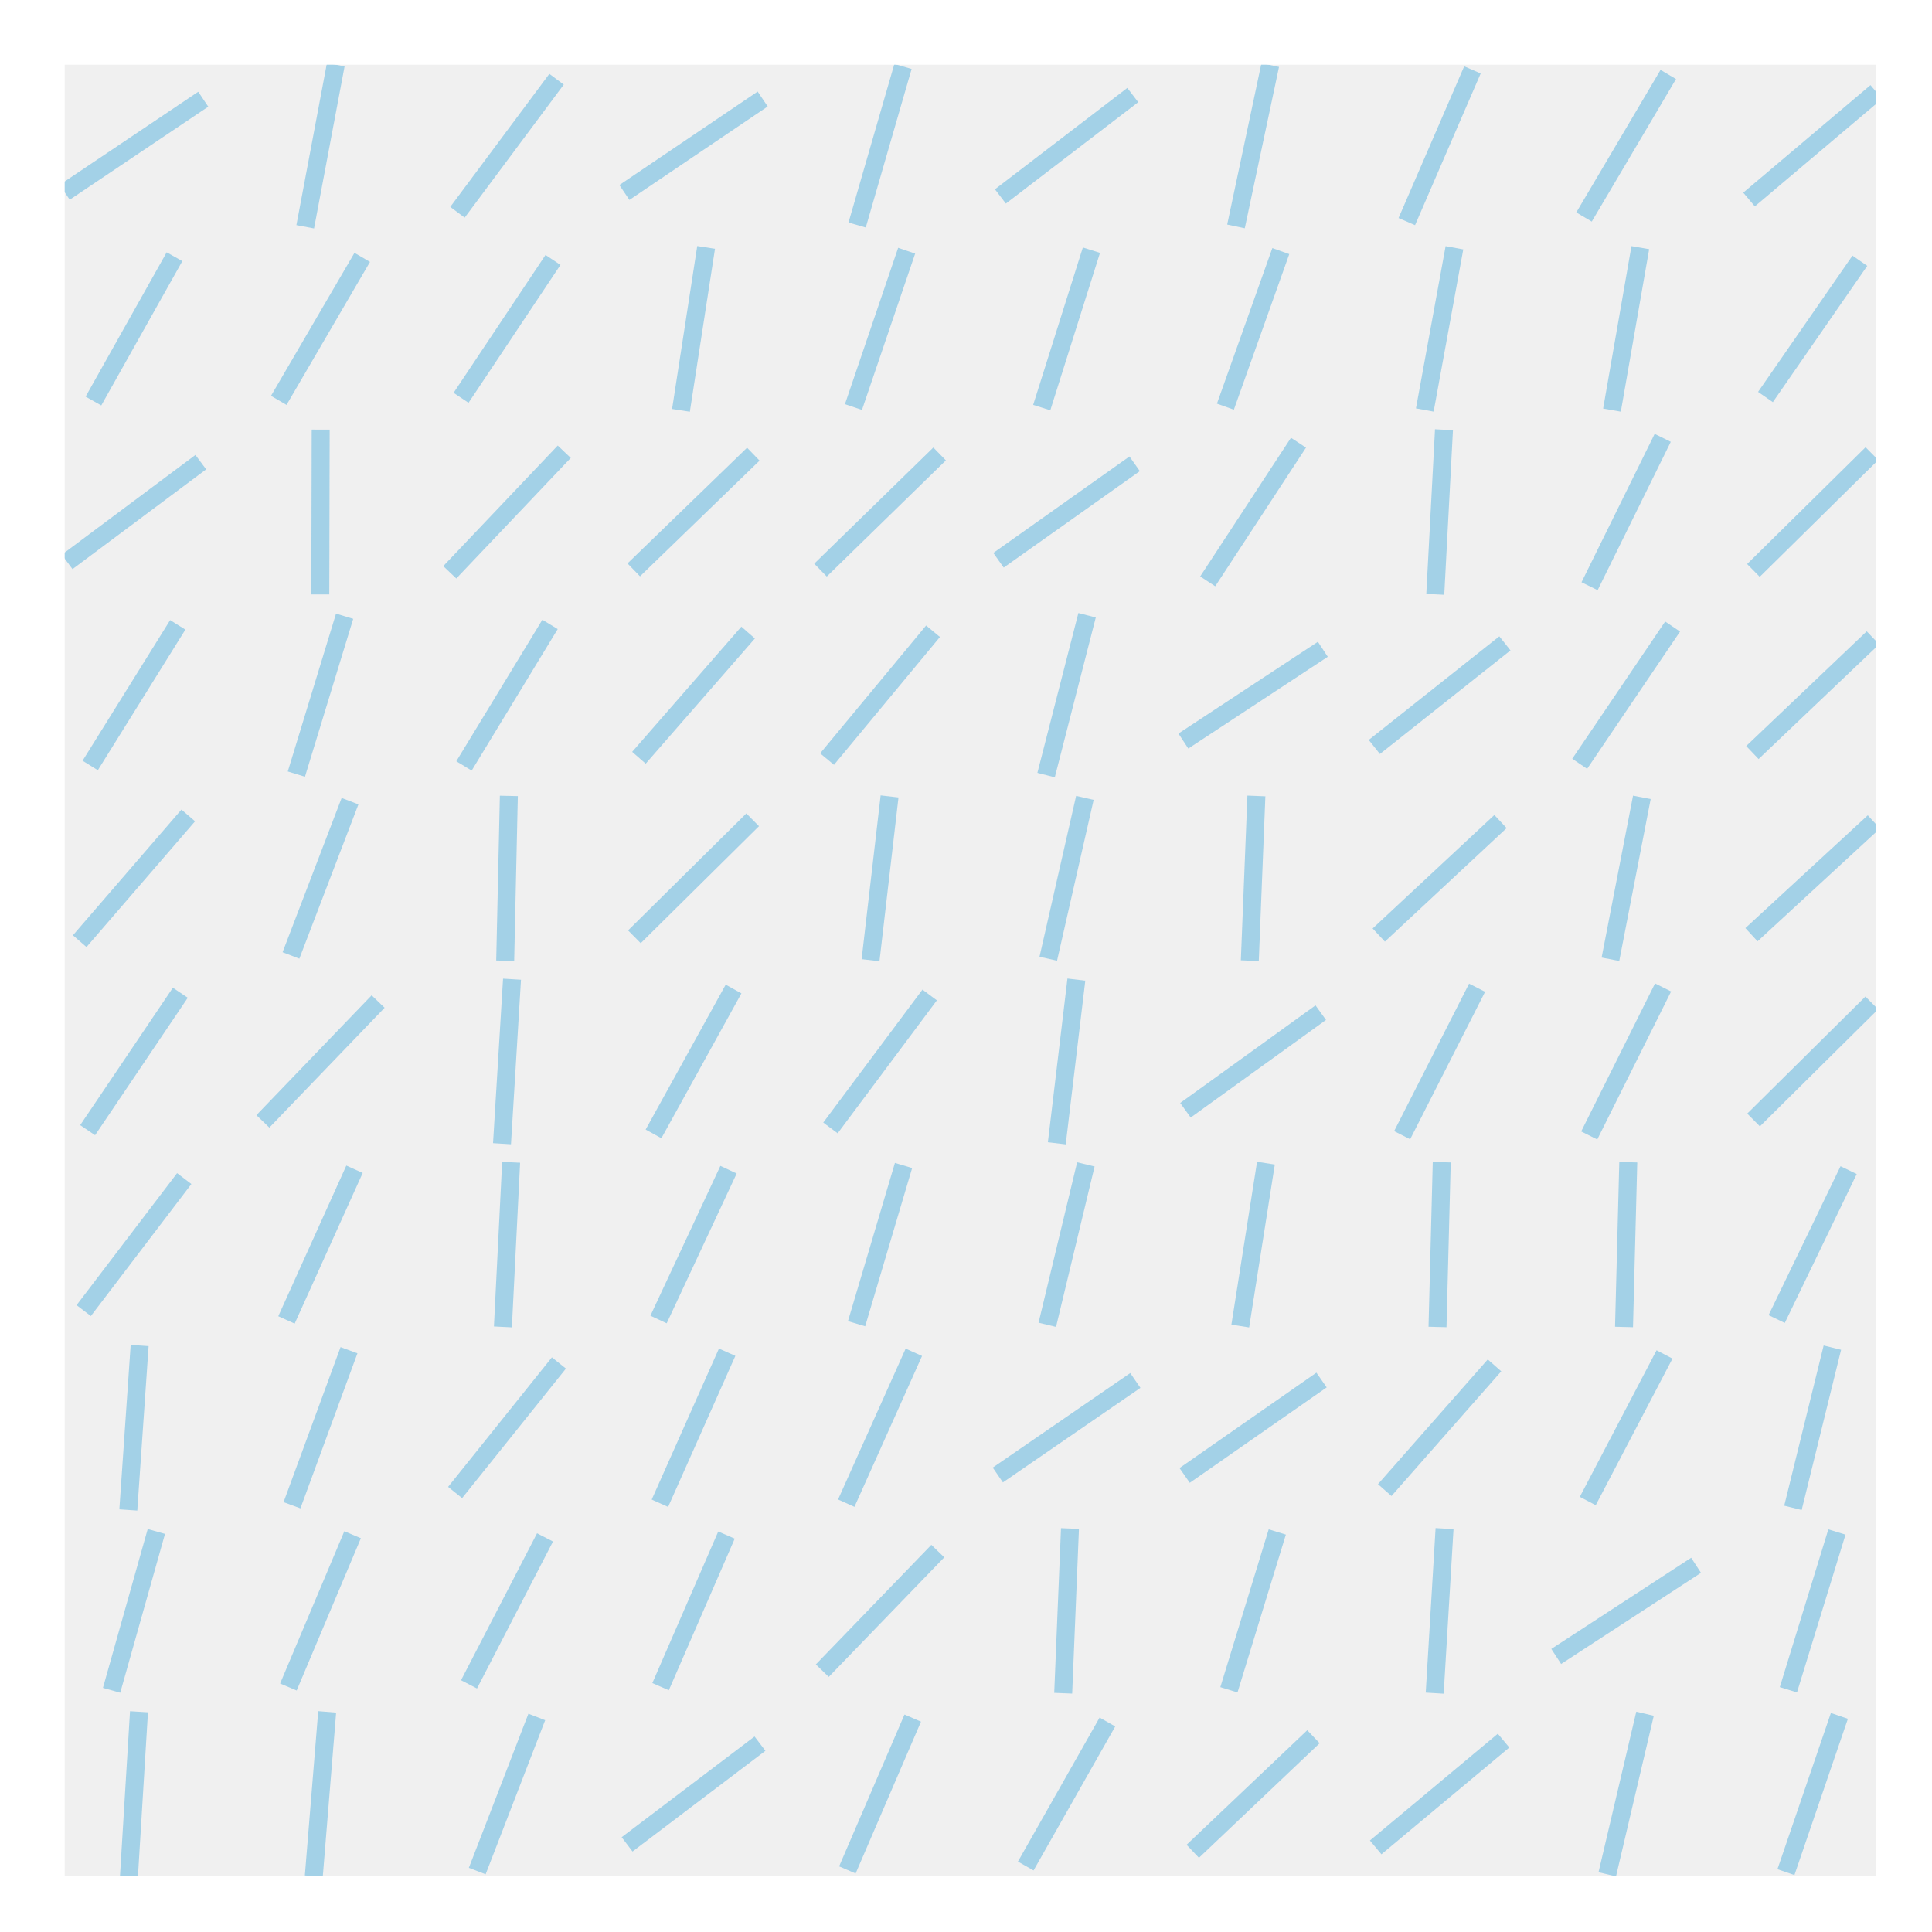
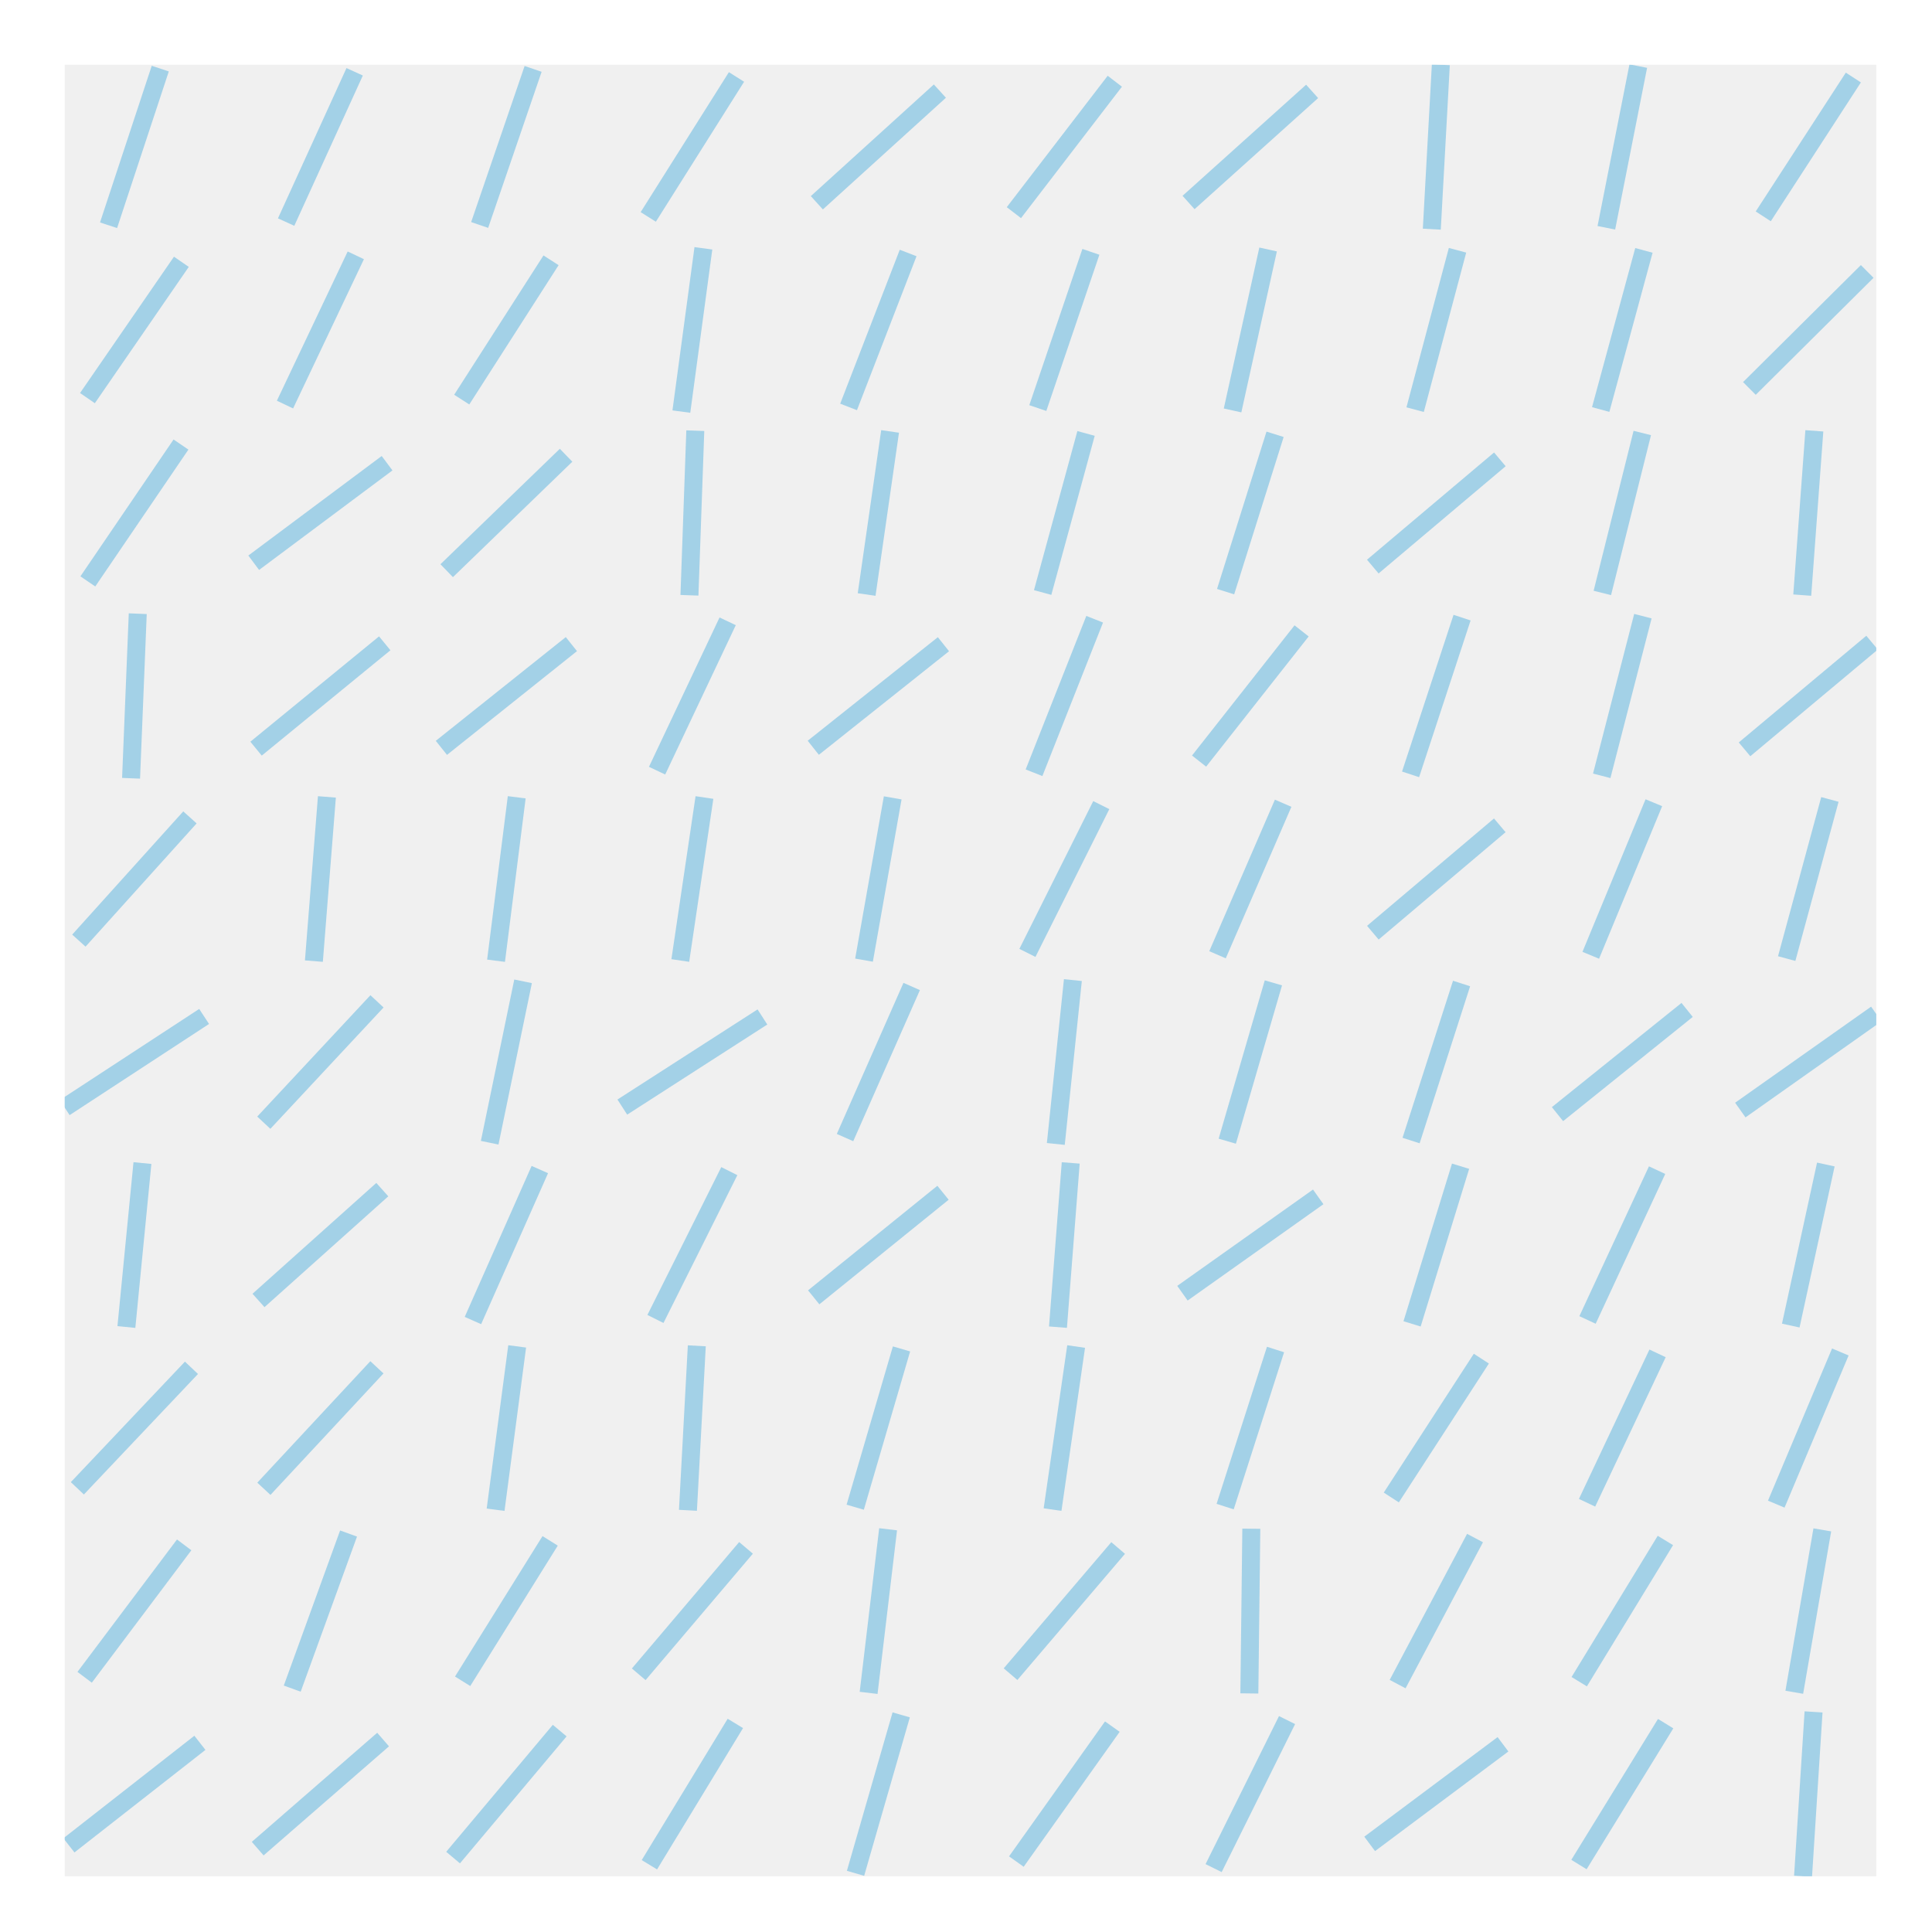
<svg xmlns="http://www.w3.org/2000/svg" height="215pt" version="1.1" viewBox="0 0 215 215" width="215pt">
  <defs>
    <style type="text/css">
*{stroke-linecap:butt;stroke-linejoin:round;stroke-miterlimit:100000;}
  </style>
  </defs>
  <g id="figure_1">
    <g id="patch_1">
      <path d="M 0 216  L 216 216  L 216 0  L 0 0  z " style="fill:#ffffff;" />
    </g>
    <g id="axes_1">
      <g id="patch_2">
        <path d="M 7.2 208.8  L 208.8 208.8  L 208.8 7.2  L 7.2 7.2  z " style="fill:#f0f0f0;" />
      </g>
      <g id="line2d_1">
-         <path clip-path="url(#p862bcff86e)" d="M 198.746 208.339  L 204.695 190.951  " style="fill:none;opacity:0.4;stroke:#30a2da;stroke-width:2.0;" />
+         <path clip-path="url(#pb03a0f7fcd)" d="M 200.65 208.8  L 201.819 190.506  " style="fill:none;opacity:0.4;stroke:#30a2da;stroke-width:2.0;" />
      </g>
      <g id="line2d_2">
-         <path clip-path="url(#p862bcff86e)" d="M 199.019 188.044  L 204.421 170.485  " style="fill:none;opacity:0.4;stroke:#30a2da;stroke-width:2.0;" />
+         <path clip-path="url(#pb03a0f7fcd)" d="M 199.675 188.322  L 202.793 170.25  " style="fill:none;opacity:0.4;stroke:#30a2da;stroke-width:2.0;" />
      </g>
      <g id="line2d_3">
-         <path clip-path="url(#p862bcff86e)" d="M 199.526 167.798  L 203.914 149.969  " style="fill:none;opacity:0.4;stroke:#30a2da;stroke-width:2.0;" />
+         <path clip-path="url(#pb03a0f7fcd)" d="M 197.669 167.387  L 204.799 150.452  " style="fill:none;opacity:0.4;stroke:#30a2da;stroke-width:2.0;" />
      </g>
      <g id="line2d_4">
-         <path clip-path="url(#p862bcff86e)" d="M 197.717 146.789  L 205.723 130.216  " style="fill:none;opacity:0.4;stroke:#30a2da;stroke-width:2.0;" />
+         <path clip-path="url(#pb03a0f7fcd)" d="M 199.283 147.514  L 203.186 129.591  " style="fill:none;opacity:0.4;stroke:#30a2da;stroke-width:2.0;" />
      </g>
      <g id="line2d_5">
-         <path clip-path="url(#p862bcff86e)" d="M 195.144 124.635  L 208.297 111.609  " style="fill:none;opacity:0.4;stroke:#30a2da;stroke-width:2.0;" />
+         <path clip-path="url(#pb03a0f7fcd)" d="M 193.668 123.531  L 208.8 112.841  " style="fill:none;opacity:0.4;stroke:#30a2da;stroke-width:2.0;" />
      </g>
      <g id="line2d_6">
-         <path clip-path="url(#p862bcff86e)" d="M 194.91 104.018  L 208.531 91.464  " style="fill:none;opacity:0.4;stroke:#30a2da;stroke-width:2.0;" />
+         <path clip-path="url(#pb03a0f7fcd)" d="M 198.83 106.674  L 203.638 88.964  " style="fill:none;opacity:0.4;stroke:#30a2da;stroke-width:2.0;" />
      </g>
      <g id="line2d_7">
-         <path clip-path="url(#p862bcff86e)" d="M 195.013 83.744  L 208.427 70.978  " style="fill:none;opacity:0.4;stroke:#30a2da;stroke-width:2.0;" />
+         <path clip-path="url(#pb03a0f7fcd)" d="M 194.138 83.388  L 208.331 71.516  " style="fill:none;opacity:0.4;stroke:#30a2da;stroke-width:2.0;" />
      </g>
      <g id="line2d_8">
-         <path clip-path="url(#p862bcff86e)" d="M 195.129 63.478  L 208.312 50.482  " style="fill:none;opacity:0.4;stroke:#30a2da;stroke-width:2.0;" />
+         <path clip-path="url(#pb03a0f7fcd)" d="M 200.561 66.226  L 201.907 47.944  " style="fill:none;opacity:0.4;stroke:#30a2da;stroke-width:2.0;" />
      </g>
      <g id="line2d_9">
-         <path clip-path="url(#p862bcff86e)" d="M 196.467 44.182  L 206.974 29.016  " style="fill:none;opacity:0.4;stroke:#30a2da;stroke-width:2.0;" />
+         <path clip-path="url(#pb03a0f7fcd)" d="M 194.679 43.229  L 207.79 30.208  " style="fill:none;opacity:0.4;stroke:#30a2da;stroke-width:2.0;" />
      </g>
      <g id="line2d_10">
-         <path clip-path="url(#p862bcff86e)" d="M 194.641 22.201  L 208.8 10.236  " style="fill:none;opacity:0.4;stroke:#30a2da;stroke-width:2.0;" />
+         <path clip-path="url(#pb03a0f7fcd)" d="M 196.221 24.076  L 206.247 8.628  " style="fill:none;opacity:0.4;stroke:#30a2da;stroke-width:2.0;" />
      </g>
      <g id="line2d_11">
-         <path clip-path="url(#p862bcff86e)" d="M 178.862 208.581  L 183.065 190.709  " style="fill:none;opacity:0.4;stroke:#30a2da;stroke-width:2.0;" />
+         <path clip-path="url(#pb03a0f7fcd)" d="M 175.713 207.493  L 185.36 191.813  " style="fill:none;opacity:0.4;stroke:#30a2da;stroke-width:2.0;" />
      </g>
      <g id="line2d_12">
-         <path clip-path="url(#p862bcff86e)" d="M 173.181 184.336  L 188.746 174.192  " style="fill:none;opacity:0.4;stroke:#30a2da;stroke-width:2.0;" />
+         <path clip-path="url(#pb03a0f7fcd)" d="M 175.742 187.144  L 185.331 171.429  " style="fill:none;opacity:0.4;stroke:#30a2da;stroke-width:2.0;" />
      </g>
      <g id="line2d_13">
-         <path clip-path="url(#p862bcff86e)" d="M 176.693 167.04  L 185.234 150.727  " style="fill:none;opacity:0.4;stroke:#30a2da;stroke-width:2.0;" />
+         <path clip-path="url(#pb03a0f7fcd)" d="M 176.614 167.232  L 184.46 150.607  " style="fill:none;opacity:0.4;stroke:#30a2da;stroke-width:2.0;" />
      </g>
      <g id="line2d_14">
-         <path clip-path="url(#p862bcff86e)" d="M 180.727 147.671  L 181.2 129.334  " style="fill:none;opacity:0.4;stroke:#30a2da;stroke-width:2.0;" />
+         <path clip-path="url(#pb03a0f7fcd)" d="M 176.666 146.889  L 184.408 130.217  " style="fill:none;opacity:0.4;stroke:#30a2da;stroke-width:2.0;" />
      </g>
      <g id="line2d_15">
-         <path clip-path="url(#p862bcff86e)" d="M 176.854 126.358  L 185.073 109.886  " style="fill:none;opacity:0.4;stroke:#30a2da;stroke-width:2.0;" />
+         <path clip-path="url(#pb03a0f7fcd)" d="M 173.324 123.984  L 187.75 112.388  " style="fill:none;opacity:0.4;stroke:#30a2da;stroke-width:2.0;" />
      </g>
      <g id="line2d_16">
-         <path clip-path="url(#p862bcff86e)" d="M 179.215 106.751  L 182.712 88.732  " style="fill:none;opacity:0.4;stroke:#30a2da;stroke-width:2.0;" />
+         <path clip-path="url(#pb03a0f7fcd)" d="M 177.026 106.308  L 184.047 89.33  " style="fill:none;opacity:0.4;stroke:#30a2da;stroke-width:2.0;" />
      </g>
      <g id="line2d_17">
-         <path clip-path="url(#p862bcff86e)" d="M 175.792 84.998  L 186.135 69.723  " style="fill:none;opacity:0.4;stroke:#30a2da;stroke-width:2.0;" />
+         <path clip-path="url(#pb03a0f7fcd)" d="M 178.246 86.336  L 182.827 68.569  " style="fill:none;opacity:0.4;stroke:#30a2da;stroke-width:2.0;" />
      </g>
      <g id="line2d_18">
-         <path clip-path="url(#p862bcff86e)" d="M 176.893 65.235  L 185.034 48.725  " style="fill:none;opacity:0.4;stroke:#30a2da;stroke-width:2.0;" />
+         <path clip-path="url(#pb03a0f7fcd)" d="M 178.314 65.986  L 182.759 48.185  " style="fill:none;opacity:0.4;stroke:#30a2da;stroke-width:2.0;" />
      </g>
      <g id="line2d_19">
-         <path clip-path="url(#p862bcff86e)" d="M 179.387 45.639  L 182.54 27.559  " style="fill:none;opacity:0.4;stroke:#30a2da;stroke-width:2.0;" />
+         <path clip-path="url(#pb03a0f7fcd)" d="M 178.132 45.573  L 182.941 27.864  " style="fill:none;opacity:0.4;stroke:#30a2da;stroke-width:2.0;" />
      </g>
      <g id="line2d_20">
-         <path clip-path="url(#p862bcff86e)" d="M 176.275 24.15  L 185.652 8.286  " style="fill:none;opacity:0.4;stroke:#30a2da;stroke-width:2.0;" />
+         <path clip-path="url(#pb03a0f7fcd)" d="M 178.76 25.349  L 182.313 7.355  " style="fill:none;opacity:0.4;stroke:#30a2da;stroke-width:2.0;" />
      </g>
      <g id="line2d_21">
-         <path clip-path="url(#p862bcff86e)" d="M 153.09 205.586  L 167.323 193.704  " style="fill:none;opacity:0.4;stroke:#30a2da;stroke-width:2.0;" />
+         <path clip-path="url(#pb03a0f7fcd)" d="M 152.421 205.195  L 167.258 194.111  " style="fill:none;opacity:0.4;stroke:#30a2da;stroke-width:2.0;" />
      </g>
      <g id="line2d_22">
-         <path clip-path="url(#p862bcff86e)" d="M 159.659 188.42  L 160.755 170.109  " style="fill:none;opacity:0.4;stroke:#30a2da;stroke-width:2.0;" />
+         <path clip-path="url(#pb03a0f7fcd)" d="M 155.533 187.413  L 164.146 171.16  " style="fill:none;opacity:0.4;stroke:#30a2da;stroke-width:2.0;" />
      </g>
      <g id="line2d_23">
-         <path clip-path="url(#p862bcff86e)" d="M 154.098 165.822  L 166.315 151.945  " style="fill:none;opacity:0.4;stroke:#30a2da;stroke-width:2.0;" />
+         <path clip-path="url(#pb03a0f7fcd)" d="M 154.829 166.645  L 164.85 151.194  " style="fill:none;opacity:0.4;stroke:#30a2da;stroke-width:2.0;" />
      </g>
      <g id="line2d_24">
-         <path clip-path="url(#p862bcff86e)" d="M 159.972 147.671  L 160.442 129.334  " style="fill:none;opacity:0.4;stroke:#30a2da;stroke-width:2.0;" />
+         <path clip-path="url(#pb03a0f7fcd)" d="M 157.141 147.325  L 162.538 129.781  " style="fill:none;opacity:0.4;stroke:#30a2da;stroke-width:2.0;" />
      </g>
      <g id="line2d_25">
-         <path clip-path="url(#p862bcff86e)" d="M 156.036 126.328  L 164.377 109.916  " style="fill:none;opacity:0.4;stroke:#30a2da;stroke-width:2.0;" />
+         <path clip-path="url(#pb03a0f7fcd)" d="M 157.03 126.924  L 162.649 109.448  " style="fill:none;opacity:0.4;stroke:#30a2da;stroke-width:2.0;" />
      </g>
      <g id="line2d_26">
-         <path clip-path="url(#p862bcff86e)" d="M 153.433 104.056  L 166.98 91.426  " style="fill:none;opacity:0.4;stroke:#30a2da;stroke-width:2.0;" />
+         <path clip-path="url(#pb03a0f7fcd)" d="M 152.776 103.793  L 166.902 91.845  " style="fill:none;opacity:0.4;stroke:#30a2da;stroke-width:2.0;" />
      </g>
      <g id="line2d_27">
-         <path clip-path="url(#p862bcff86e)" d="M 152.941 83.125  L 167.472 71.596  " style="fill:none;opacity:0.4;stroke:#30a2da;stroke-width:2.0;" />
+         <path clip-path="url(#pb03a0f7fcd)" d="M 156.974 86.173  L 162.705 68.732  " style="fill:none;opacity:0.4;stroke:#30a2da;stroke-width:2.0;" />
      </g>
      <g id="line2d_28">
-         <path clip-path="url(#p862bcff86e)" d="M 159.723 66.139  L 160.691 47.821  " style="fill:none;opacity:0.4;stroke:#30a2da;stroke-width:2.0;" />
+         <path clip-path="url(#pb03a0f7fcd)" d="M 152.769 63.051  L 166.91 51.119  " style="fill:none;opacity:0.4;stroke:#30a2da;stroke-width:2.0;" />
      </g>
      <g id="line2d_29">
-         <path clip-path="url(#p862bcff86e)" d="M 158.557 45.626  L 161.856 27.572  " style="fill:none;opacity:0.4;stroke:#30a2da;stroke-width:2.0;" />
+         <path clip-path="url(#pb03a0f7fcd)" d="M 157.481 45.585  L 162.198 27.852  " style="fill:none;opacity:0.4;stroke:#30a2da;stroke-width:2.0;" />
      </g>
      <g id="line2d_30">
-         <path clip-path="url(#p862bcff86e)" d="M 156.554 24.66  L 163.859 7.777  " style="fill:none;opacity:0.4;stroke:#30a2da;stroke-width:2.0;" />
+         <path clip-path="url(#pb03a0f7fcd)" d="M 159.337 25.503  L 160.342 7.2  " style="fill:none;opacity:0.4;stroke:#30a2da;stroke-width:2.0;" />
      </g>
      <g id="line2d_31">
-         <path clip-path="url(#p862bcff86e)" d="M 132.735 206.02  L 146.165 193.27  " style="fill:none;opacity:0.4;stroke:#30a2da;stroke-width:2.0;" />
+         <path clip-path="url(#pb03a0f7fcd)" d="M 135.056 207.889  L 143.228 191.417  " style="fill:none;opacity:0.4;stroke:#30a2da;stroke-width:2.0;" />
      </g>
      <g id="line2d_32">
-         <path clip-path="url(#p862bcff86e)" d="M 136.759 188.047  L 142.141 170.482  " style="fill:none;opacity:0.4;stroke:#30a2da;stroke-width:2.0;" />
+         <path clip-path="url(#pb03a0f7fcd)" d="M 139.033 188.451  L 139.251 170.122  " style="fill:none;opacity:0.4;stroke:#30a2da;stroke-width:2.0;" />
      </g>
      <g id="line2d_33">
-         <path clip-path="url(#p862bcff86e)" d="M 131.832 164.191  L 147.067 153.576  " style="fill:none;opacity:0.4;stroke:#30a2da;stroke-width:2.0;" />
+         <path clip-path="url(#pb03a0f7fcd)" d="M 136.339 167.66  L 141.945 150.179  " style="fill:none;opacity:0.4;stroke:#30a2da;stroke-width:2.0;" />
      </g>
      <g id="line2d_34">
-         <path clip-path="url(#p862bcff86e)" d="M 138.022 147.566  L 140.878 129.439  " style="fill:none;opacity:0.4;stroke:#30a2da;stroke-width:2.0;" />
+         <path clip-path="url(#pb03a0f7fcd)" d="M 131.587 143.913  L 146.696 133.192  " style="fill:none;opacity:0.4;stroke:#30a2da;stroke-width:2.0;" />
      </g>
      <g id="line2d_35">
-         <path clip-path="url(#p862bcff86e)" d="M 131.922 123.552  L 146.978 112.692  " style="fill:none;opacity:0.4;stroke:#30a2da;stroke-width:2.0;" />
+         <path clip-path="url(#pb03a0f7fcd)" d="M 136.576 126.996  L 141.708 109.376  " style="fill:none;opacity:0.4;stroke:#30a2da;stroke-width:2.0;" />
      </g>
      <g id="line2d_36">
-         <path clip-path="url(#p862bcff86e)" d="M 139.084 106.906  L 139.816 88.577  " style="fill:none;opacity:0.4;stroke:#30a2da;stroke-width:2.0;" />
+         <path clip-path="url(#pb03a0f7fcd)" d="M 135.49 106.25  L 142.794 89.388  " style="fill:none;opacity:0.4;stroke:#30a2da;stroke-width:2.0;" />
      </g>
      <g id="line2d_37">
-         <path clip-path="url(#p862bcff86e)" d="M 131.69 82.466  L 147.209 72.255  " style="fill:none;opacity:0.4;stroke:#30a2da;stroke-width:2.0;" />
+         <path clip-path="url(#pb03a0f7fcd)" d="M 133.437 84.696  L 144.847 70.208  " style="fill:none;opacity:0.4;stroke:#30a2da;stroke-width:2.0;" />
      </g>
      <g id="line2d_38">
-         <path clip-path="url(#p862bcff86e)" d="M 134.398 64.694  L 144.501 49.265  " style="fill:none;opacity:0.4;stroke:#30a2da;stroke-width:2.0;" />
+         <path clip-path="url(#pb03a0f7fcd)" d="M 136.389 65.841  L 141.895 48.33  " style="fill:none;opacity:0.4;stroke:#30a2da;stroke-width:2.0;" />
      </g>
      <g id="line2d_39">
-         <path clip-path="url(#p862bcff86e)" d="M 136.366 45.256  L 142.533 27.942  " style="fill:none;opacity:0.4;stroke:#30a2da;stroke-width:2.0;" />
+         <path clip-path="url(#pb03a0f7fcd)" d="M 137.164 45.675  L 141.119 27.762  " style="fill:none;opacity:0.4;stroke:#30a2da;stroke-width:2.0;" />
      </g>
      <g id="line2d_40">
-         <path clip-path="url(#p862bcff86e)" d="M 137.545 25.197  L 141.355 7.24  " style="fill:none;opacity:0.4;stroke:#30a2da;stroke-width:2.0;" />
+         <path clip-path="url(#pb03a0f7fcd)" d="M 132.266 22.534  L 146.018 10.17  " style="fill:none;opacity:0.4;stroke:#30a2da;stroke-width:2.0;" />
      </g>
      <g id="line2d_41">
-         <path clip-path="url(#p862bcff86e)" d="M 114.149 207.658  L 123.237 191.632  " style="fill:none;opacity:0.4;stroke:#30a2da;stroke-width:2.0;" />
+         <path clip-path="url(#pb03a0f7fcd)" d="M 113.104 207.162  L 123.785 192.144  " style="fill:none;opacity:0.4;stroke:#30a2da;stroke-width:2.0;" />
      </g>
      <g id="line2d_42">
-         <path clip-path="url(#p862bcff86e)" d="M 118.317 188.428  L 119.07 170.1  " style="fill:none;opacity:0.4;stroke:#30a2da;stroke-width:2.0;" />
+         <path clip-path="url(#pb03a0f7fcd)" d="M 112.457 186.307  L 124.432 172.266  " style="fill:none;opacity:0.4;stroke:#30a2da;stroke-width:2.0;" />
      </g>
      <g id="line2d_43">
-         <path clip-path="url(#p862bcff86e)" d="M 111.041 164.144  L 126.345 153.624  " style="fill:none;opacity:0.4;stroke:#30a2da;stroke-width:2.0;" />
+         <path clip-path="url(#pb03a0f7fcd)" d="M 117.133 167.993  L 119.756 149.846  " style="fill:none;opacity:0.4;stroke:#30a2da;stroke-width:2.0;" />
      </g>
      <g id="line2d_44">
-         <path clip-path="url(#p862bcff86e)" d="M 116.547 147.429  L 120.839 129.577  " style="fill:none;opacity:0.4;stroke:#30a2da;stroke-width:2.0;" />
+         <path clip-path="url(#pb03a0f7fcd)" d="M 117.735 147.691  L 119.154 129.414  " style="fill:none;opacity:0.4;stroke:#30a2da;stroke-width:2.0;" />
      </g>
      <g id="line2d_45">
-         <path clip-path="url(#p862bcff86e)" d="M 117.605 127.231  L 119.782 109.013  " style="fill:none;opacity:0.4;stroke:#30a2da;stroke-width:2.0;" />
+         <path clip-path="url(#pb03a0f7fcd)" d="M 117.495 127.303  L 119.394 109.068  " style="fill:none;opacity:0.4;stroke:#30a2da;stroke-width:2.0;" />
      </g>
      <g id="line2d_46">
-         <path clip-path="url(#p862bcff86e)" d="M 116.656 106.692  L 120.73 88.791  " style="fill:none;opacity:0.4;stroke:#30a2da;stroke-width:2.0;" />
+         <path clip-path="url(#pb03a0f7fcd)" d="M 114.335 106.043  L 122.555 89.595  " style="fill:none;opacity:0.4;stroke:#30a2da;stroke-width:2.0;" />
      </g>
      <g id="line2d_47">
-         <path clip-path="url(#p862bcff86e)" d="M 116.413 86.254  L 120.974 68.467  " style="fill:none;opacity:0.4;stroke:#30a2da;stroke-width:2.0;" />
+         <path clip-path="url(#pb03a0f7fcd)" d="M 115.07 85.995  L 121.819 68.91  " style="fill:none;opacity:0.4;stroke:#30a2da;stroke-width:2.0;" />
      </g>
      <g id="line2d_48">
-         <path clip-path="url(#p862bcff86e)" d="M 111.118 62.346  L 126.268 51.614  " style="fill:none;opacity:0.4;stroke:#30a2da;stroke-width:2.0;" />
+         <path clip-path="url(#pb03a0f7fcd)" d="M 116.03 65.937  L 120.859 48.234  " style="fill:none;opacity:0.4;stroke:#30a2da;stroke-width:2.0;" />
      </g>
      <g id="line2d_49">
-         <path clip-path="url(#p862bcff86e)" d="M 115.928 45.359  L 121.458 27.839  " style="fill:none;opacity:0.4;stroke:#30a2da;stroke-width:2.0;" />
+         <path clip-path="url(#pb03a0f7fcd)" d="M 115.491 45.411  L 121.398 28.026  " style="fill:none;opacity:0.4;stroke:#30a2da;stroke-width:2.0;" />
      </g>
      <g id="line2d_50">
-         <path clip-path="url(#p862bcff86e)" d="M 111.328 21.859  L 126.058 10.577  " style="fill:none;opacity:0.4;stroke:#30a2da;stroke-width:2.0;" />
+         <path clip-path="url(#pb03a0f7fcd)" d="M 112.829 23.664  L 124.06 9.04  " style="fill:none;opacity:0.4;stroke:#30a2da;stroke-width:2.0;" />
      </g>
      <g id="line2d_51">
-         <path clip-path="url(#p862bcff86e)" d="M 94.299 208.093  L 101.573 191.197  " style="fill:none;opacity:0.4;stroke:#30a2da;stroke-width:2.0;" />
+         <path clip-path="url(#pb03a0f7fcd)" d="M 95.206 208.47  L 100.289 190.836  " style="fill:none;opacity:0.4;stroke:#30a2da;stroke-width:2.0;" />
      </g>
      <g id="line2d_52">
-         <path clip-path="url(#p862bcff86e)" d="M 91.508 185.918  L 104.364 172.61  " style="fill:none;opacity:0.4;stroke:#30a2da;stroke-width:2.0;" />
+         <path clip-path="url(#pb03a0f7fcd)" d="M 96.663 188.389  L 98.831 170.183  " style="fill:none;opacity:0.4;stroke:#30a2da;stroke-width:2.0;" />
      </g>
      <g id="line2d_53">
-         <path clip-path="url(#p862bcff86e)" d="M 94.175 167.278  L 101.697 150.489  " style="fill:none;opacity:0.4;stroke:#30a2da;stroke-width:2.0;" />
+         <path clip-path="url(#pb03a0f7fcd)" d="M 95.171 167.727  L 100.323 150.112  " style="fill:none;opacity:0.4;stroke:#30a2da;stroke-width:2.0;" />
      </g>
      <g id="line2d_54">
-         <path clip-path="url(#p862bcff86e)" d="M 95.323 147.308  L 100.549 129.698  " style="fill:none;opacity:0.4;stroke:#30a2da;stroke-width:2.0;" />
+         <path clip-path="url(#pb03a0f7fcd)" d="M 90.552 144.372  L 104.942 132.733  " style="fill:none;opacity:0.4;stroke:#30a2da;stroke-width:2.0;" />
      </g>
      <g id="line2d_55">
-         <path clip-path="url(#p862bcff86e)" d="M 92.416 125.52  L 103.457 110.724  " style="fill:none;opacity:0.4;stroke:#30a2da;stroke-width:2.0;" />
+         <path clip-path="url(#pb03a0f7fcd)" d="M 94.038 126.593  L 101.456 109.779  " style="fill:none;opacity:0.4;stroke:#30a2da;stroke-width:2.0;" />
      </g>
      <g id="line2d_56">
-         <path clip-path="url(#p862bcff86e)" d="M 96.878 106.854  L 98.994 88.629  " style="fill:none;opacity:0.4;stroke:#30a2da;stroke-width:2.0;" />
+         <path clip-path="url(#pb03a0f7fcd)" d="M 96.151 106.848  L 99.343 88.789  " style="fill:none;opacity:0.4;stroke:#30a2da;stroke-width:2.0;" />
      </g>
      <g id="line2d_57">
-         <path clip-path="url(#p862bcff86e)" d="M 92.04 84.474  L 103.832 70.247  " style="fill:none;opacity:0.4;stroke:#30a2da;stroke-width:2.0;" />
+         <path clip-path="url(#pb03a0f7fcd)" d="M 90.505 83.215  L 104.99 71.689  " style="fill:none;opacity:0.4;stroke:#30a2da;stroke-width:2.0;" />
      </g>
      <g id="line2d_58">
-         <path clip-path="url(#p862bcff86e)" d="M 91.309 63.443  L 104.564 50.517  " style="fill:none;opacity:0.4;stroke:#30a2da;stroke-width:2.0;" />
+         <path clip-path="url(#pb03a0f7fcd)" d="M 96.442 66.16  L 99.052 48.011  " style="fill:none;opacity:0.4;stroke:#30a2da;stroke-width:2.0;" />
      </g>
      <g id="line2d_59">
-         <path clip-path="url(#p862bcff86e)" d="M 94.976 45.298  L 100.896 27.9  " style="fill:none;opacity:0.4;stroke:#30a2da;stroke-width:2.0;" />
+         <path clip-path="url(#pb03a0f7fcd)" d="M 94.433 45.284  L 101.061 28.153  " style="fill:none;opacity:0.4;stroke:#30a2da;stroke-width:2.0;" />
      </g>
      <g id="line2d_60">
-         <path clip-path="url(#p862bcff86e)" d="M 95.385 25.041  L 100.488 7.396  " style="fill:none;opacity:0.4;stroke:#30a2da;stroke-width:2.0;" />
+         <path clip-path="url(#pb03a0f7fcd)" d="M 90.901 22.565  L 104.594 10.138  " style="fill:none;opacity:0.4;stroke:#30a2da;stroke-width:2.0;" />
      </g>
      <g id="line2d_61">
-         <path clip-path="url(#p862bcff86e)" d="M 69.785 205.249  L 84.574 194.041  " style="fill:none;opacity:0.4;stroke:#30a2da;stroke-width:2.0;" />
+         <path clip-path="url(#pb03a0f7fcd)" d="M 72.267 207.517  L 81.833 191.789  " style="fill:none;opacity:0.4;stroke:#30a2da;stroke-width:2.0;" />
      </g>
      <g id="line2d_62">
-         <path clip-path="url(#p862bcff86e)" d="M 73.512 187.699  L 80.846 170.829  " style="fill:none;opacity:0.4;stroke:#30a2da;stroke-width:2.0;" />
+         <path clip-path="url(#pb03a0f7fcd)" d="M 71.08 186.321  L 83.02 172.252  " style="fill:none;opacity:0.4;stroke:#30a2da;stroke-width:2.0;" />
      </g>
      <g id="line2d_63">
-         <path clip-path="url(#p862bcff86e)" d="M 73.437 167.287  L 80.921 150.48  " style="fill:none;opacity:0.4;stroke:#30a2da;stroke-width:2.0;" />
+         <path clip-path="url(#pb03a0f7fcd)" d="M 76.557 168.072  L 77.543 149.767  " style="fill:none;opacity:0.4;stroke:#30a2da;stroke-width:2.0;" />
      </g>
      <g id="line2d_64">
-         <path clip-path="url(#p862bcff86e)" d="M 73.285 146.839  L 81.074 130.167  " style="fill:none;opacity:0.4;stroke:#30a2da;stroke-width:2.0;" />
+         <path clip-path="url(#pb03a0f7fcd)" d="M 72.94 146.777  L 81.16 130.328  " style="fill:none;opacity:0.4;stroke:#30a2da;stroke-width:2.0;" />
      </g>
      <g id="line2d_65">
-         <path clip-path="url(#p862bcff86e)" d="M 72.725 126.184  L 81.633 110.061  " style="fill:none;opacity:0.4;stroke:#30a2da;stroke-width:2.0;" />
+         <path clip-path="url(#pb03a0f7fcd)" d="M 69.254 123.2  L 84.846 113.171  " style="fill:none;opacity:0.4;stroke:#30a2da;stroke-width:2.0;" />
      </g>
      <g id="line2d_66">
-         <path clip-path="url(#p862bcff86e)" d="M 70.599 104.251  L 83.759 91.232  " style="fill:none;opacity:0.4;stroke:#30a2da;stroke-width:2.0;" />
+         <path clip-path="url(#pb03a0f7fcd)" d="M 75.706 106.888  L 78.394 88.75  " style="fill:none;opacity:0.4;stroke:#30a2da;stroke-width:2.0;" />
      </g>
      <g id="line2d_67">
-         <path clip-path="url(#p862bcff86e)" d="M 71.103 84.326  L 83.255 70.395  " style="fill:none;opacity:0.4;stroke:#30a2da;stroke-width:2.0;" />
+         <path clip-path="url(#pb03a0f7fcd)" d="M 73.122 85.763  L 80.977 69.142  " style="fill:none;opacity:0.4;stroke:#30a2da;stroke-width:2.0;" />
      </g>
      <g id="line2d_68">
-         <path clip-path="url(#p862bcff86e)" d="M 70.527 63.417  L 83.832 50.542  " style="fill:none;opacity:0.4;stroke:#30a2da;stroke-width:2.0;" />
+         <path clip-path="url(#pb03a0f7fcd)" d="M 76.724 66.245  L 77.375 47.926  " style="fill:none;opacity:0.4;stroke:#30a2da;stroke-width:2.0;" />
      </g>
      <g id="line2d_69">
-         <path clip-path="url(#p862bcff86e)" d="M 75.78 45.667  L 78.579 27.531  " style="fill:none;opacity:0.4;stroke:#30a2da;stroke-width:2.0;" />
+         <path clip-path="url(#pb03a0f7fcd)" d="M 75.824 45.804  L 78.276 27.633  " style="fill:none;opacity:0.4;stroke:#30a2da;stroke-width:2.0;" />
      </g>
      <g id="line2d_70">
-         <path clip-path="url(#p862bcff86e)" d="M 69.485 21.418  L 84.874 11.019  " style="fill:none;opacity:0.4;stroke:#30a2da;stroke-width:2.0;" />
+         <path clip-path="url(#pb03a0f7fcd)" d="M 72.14 24.14  L 81.96 8.564  " style="fill:none;opacity:0.4;stroke:#30a2da;stroke-width:2.0;" />
      </g>
      <g id="line2d_71">
-         <path clip-path="url(#p862bcff86e)" d="M 53.109 208.22  L 59.736 191.07  " style="fill:none;opacity:0.4;stroke:#30a2da;stroke-width:2.0;" />
+         <path clip-path="url(#pb03a0f7fcd)" d="M 50.42 206.718  L 62.285 192.588  " style="fill:none;opacity:0.4;stroke:#30a2da;stroke-width:2.0;" />
      </g>
      <g id="line2d_72">
-         <path clip-path="url(#p862bcff86e)" d="M 52.194 187.442  L 60.651 171.087  " style="fill:none;opacity:0.4;stroke:#30a2da;stroke-width:2.0;" />
+         <path clip-path="url(#pb03a0f7fcd)" d="M 51.483 187.099  L 61.222 171.473  " style="fill:none;opacity:0.4;stroke:#30a2da;stroke-width:2.0;" />
      </g>
      <g id="line2d_73">
-         <path clip-path="url(#p862bcff86e)" d="M 50.646 166.091  L 62.199 151.676  " style="fill:none;opacity:0.4;stroke:#30a2da;stroke-width:2.0;" />
+         <path clip-path="url(#pb03a0f7fcd)" d="M 55.152 168.008  L 57.553 149.831  " style="fill:none;opacity:0.4;stroke:#30a2da;stroke-width:2.0;" />
      </g>
      <g id="line2d_74">
-         <path clip-path="url(#p862bcff86e)" d="M 55.965 147.663  L 56.881 129.342  " style="fill:none;opacity:0.4;stroke:#30a2da;stroke-width:2.0;" />
+         <path clip-path="url(#pb03a0f7fcd)" d="M 52.629 146.954  L 60.075 130.152  " style="fill:none;opacity:0.4;stroke:#30a2da;stroke-width:2.0;" />
      </g>
      <g id="line2d_75">
-         <path clip-path="url(#p862bcff86e)" d="M 55.865 127.277  L 56.98 108.967  " style="fill:none;opacity:0.4;stroke:#30a2da;stroke-width:2.0;" />
+         <path clip-path="url(#pb03a0f7fcd)" d="M 54.494 127.167  L 58.21 109.205  " style="fill:none;opacity:0.4;stroke:#30a2da;stroke-width:2.0;" />
      </g>
      <g id="line2d_76">
-         <path clip-path="url(#p862bcff86e)" d="M 56.22 106.91  L 56.626 88.572  " style="fill:none;opacity:0.4;stroke:#30a2da;stroke-width:2.0;" />
+         <path clip-path="url(#pb03a0f7fcd)" d="M 55.202 106.914  L 57.503 88.724  " style="fill:none;opacity:0.4;stroke:#30a2da;stroke-width:2.0;" />
      </g>
      <g id="line2d_77">
-         <path clip-path="url(#p862bcff86e)" d="M 51.634 85.235  L 61.211 69.486  " style="fill:none;opacity:0.4;stroke:#30a2da;stroke-width:2.0;" />
+         <path clip-path="url(#pb03a0f7fcd)" d="M 49.119 83.225  L 63.586 71.679  " style="fill:none;opacity:0.4;stroke:#30a2da;stroke-width:2.0;" />
      </g>
      <g id="line2d_78">
-         <path clip-path="url(#p862bcff86e)" d="M 50.053 63.688  L 62.792 50.272  " style="fill:none;opacity:0.4;stroke:#30a2da;stroke-width:2.0;" />
+         <path clip-path="url(#pb03a0f7fcd)" d="M 49.709 63.509  L 62.996 50.662  " style="fill:none;opacity:0.4;stroke:#30a2da;stroke-width:2.0;" />
      </g>
      <g id="line2d_79">
-         <path clip-path="url(#p862bcff86e)" d="M 51.307 44.272  L 61.539 28.926  " style="fill:none;opacity:0.4;stroke:#30a2da;stroke-width:2.0;" />
+         <path clip-path="url(#pb03a0f7fcd)" d="M 51.383 44.47  L 61.322 28.967  " style="fill:none;opacity:0.4;stroke:#30a2da;stroke-width:2.0;" />
      </g>
      <g id="line2d_80">
-         <path clip-path="url(#p862bcff86e)" d="M 50.909 23.622  L 61.936 8.815  " style="fill:none;opacity:0.4;stroke:#30a2da;stroke-width:2.0;" />
+         <path clip-path="url(#pb03a0f7fcd)" d="M 53.378 25.037  L 59.327 7.667  " style="fill:none;opacity:0.4;stroke:#30a2da;stroke-width:2.0;" />
      </g>
      <g id="line2d_81">
-         <path clip-path="url(#p862bcff86e)" d="M 34.921 208.787  L 36.41 190.503  " style="fill:none;opacity:0.4;stroke:#30a2da;stroke-width:2.0;" />
+         <path clip-path="url(#pb03a0f7fcd)" d="M 28.677 205.723  L 42.633 193.583  " style="fill:none;opacity:0.4;stroke:#30a2da;stroke-width:2.0;" />
      </g>
      <g id="line2d_82">
-         <path clip-path="url(#p862bcff86e)" d="M 32.093 187.738  L 39.239 170.79  " style="fill:none;opacity:0.4;stroke:#30a2da;stroke-width:2.0;" />
+         <path clip-path="url(#pb03a0f7fcd)" d="M 32.521 187.917  L 38.789 170.656  " style="fill:none;opacity:0.4;stroke:#30a2da;stroke-width:2.0;" />
      </g>
      <g id="line2d_83">
-         <path clip-path="url(#p862bcff86e)" d="M 32.494 167.51  L 38.838 150.257  " style="fill:none;opacity:0.4;stroke:#30a2da;stroke-width:2.0;" />
+         <path clip-path="url(#pb03a0f7fcd)" d="M 29.365 165.678  L 41.945 152.16  " style="fill:none;opacity:0.4;stroke:#30a2da;stroke-width:2.0;" />
      </g>
      <g id="line2d_84">
-         <path clip-path="url(#p862bcff86e)" d="M 31.879 146.887  L 39.452 130.119  " style="fill:none;opacity:0.4;stroke:#30a2da;stroke-width:2.0;" />
+         <path clip-path="url(#pb03a0f7fcd)" d="M 28.766 144.72  L 42.544 132.385  " style="fill:none;opacity:0.4;stroke:#30a2da;stroke-width:2.0;" />
      </g>
      <g id="line2d_85">
-         <path clip-path="url(#p862bcff86e)" d="M 29.253 124.79  L 42.079 111.454  " style="fill:none;opacity:0.4;stroke:#30a2da;stroke-width:2.0;" />
+         <path clip-path="url(#pb03a0f7fcd)" d="M 29.357 124.938  L 41.953 111.433  " style="fill:none;opacity:0.4;stroke:#30a2da;stroke-width:2.0;" />
      </g>
      <g id="line2d_86">
-         <path clip-path="url(#p862bcff86e)" d="M 32.379 106.326  L 38.953 89.157  " style="fill:none;opacity:0.4;stroke:#30a2da;stroke-width:2.0;" />
+         <path clip-path="url(#pb03a0f7fcd)" d="M 34.931 106.956  L 36.379 88.682  " style="fill:none;opacity:0.4;stroke:#30a2da;stroke-width:2.0;" />
      </g>
      <g id="line2d_87">
-         <path clip-path="url(#p862bcff86e)" d="M 32.981 86.145  L 38.351 68.576  " style="fill:none;opacity:0.4;stroke:#30a2da;stroke-width:2.0;" />
+         <path clip-path="url(#pb03a0f7fcd)" d="M 28.495 83.313  L 42.815 71.591  " style="fill:none;opacity:0.4;stroke:#30a2da;stroke-width:2.0;" />
      </g>
      <g id="line2d_88">
-         <path clip-path="url(#p862bcff86e)" d="M 35.645 66.151  L 35.687 47.809  " style="fill:none;opacity:0.4;stroke:#30a2da;stroke-width:2.0;" />
+         <path clip-path="url(#pb03a0f7fcd)" d="M 28.234 62.624  L 43.076 51.547  " style="fill:none;opacity:0.4;stroke:#30a2da;stroke-width:2.0;" />
      </g>
      <g id="line2d_89">
-         <path clip-path="url(#p862bcff86e)" d="M 31.022 44.556  L 40.31 28.642  " style="fill:none;opacity:0.4;stroke:#30a2da;stroke-width:2.0;" />
+         <path clip-path="url(#pb03a0f7fcd)" d="M 31.715 45.023  L 39.595 28.414  " style="fill:none;opacity:0.4;stroke:#30a2da;stroke-width:2.0;" />
      </g>
      <g id="line2d_90">
-         <path clip-path="url(#p862bcff86e)" d="M 33.967 25.237  L 37.365 7.2  " style="fill:none;opacity:0.4;stroke:#30a2da;stroke-width:2.0;" />
+         <path clip-path="url(#pb03a0f7fcd)" d="M 31.842 24.714  L 39.468 7.99  " style="fill:none;opacity:0.4;stroke:#30a2da;stroke-width:2.0;" />
      </g>
      <g id="line2d_91">
-         <path clip-path="url(#p862bcff86e)" d="M 14.351 208.8  L 15.467 190.49  " style="fill:none;opacity:0.4;stroke:#30a2da;stroke-width:2.0;" />
+         <path clip-path="url(#pb03a0f7fcd)" d="M 7.669 205.359  L 22.246 193.947  " style="fill:none;opacity:0.4;stroke:#30a2da;stroke-width:2.0;" />
      </g>
      <g id="line2d_92">
-         <path clip-path="url(#p862bcff86e)" d="M 12.418 188.103  L 17.4 170.425  " style="fill:none;opacity:0.4;stroke:#30a2da;stroke-width:2.0;" />
+         <path clip-path="url(#pb03a0f7fcd)" d="M 9.419 186.655  L 20.496 171.918  " style="fill:none;opacity:0.4;stroke:#30a2da;stroke-width:2.0;" />
      </g>
      <g id="line2d_93">
-         <path clip-path="url(#p862bcff86e)" d="M 14.279 168.034  L 15.539 149.733  " style="fill:none;opacity:0.4;stroke:#30a2da;stroke-width:2.0;" />
+         <path clip-path="url(#pb03a0f7fcd)" d="M 8.608 165.625  L 21.307 152.214  " style="fill:none;opacity:0.4;stroke:#30a2da;stroke-width:2.0;" />
      </g>
      <g id="line2d_94">
-         <path clip-path="url(#p862bcff86e)" d="M 9.316 145.848  L 20.502 131.157  " style="fill:none;opacity:0.4;stroke:#30a2da;stroke-width:2.0;" />
+         <path clip-path="url(#pb03a0f7fcd)" d="M 14.065 147.675  L 15.851 129.43  " style="fill:none;opacity:0.4;stroke:#30a2da;stroke-width:2.0;" />
      </g>
      <g id="line2d_95">
-         <path clip-path="url(#p862bcff86e)" d="M 9.752 125.769  L 20.066 110.475  " style="fill:none;opacity:0.4;stroke:#30a2da;stroke-width:2.0;" />
+         <path clip-path="url(#pb03a0f7fcd)" d="M 7.2 123.258  L 22.715 113.114  " style="fill:none;opacity:0.4;stroke:#30a2da;stroke-width:2.0;" />
      </g>
      <g id="line2d_96">
-         <path clip-path="url(#p862bcff86e)" d="M 8.869 104.737  L 20.949 90.746  " style="fill:none;opacity:0.4;stroke:#30a2da;stroke-width:2.0;" />
+         <path clip-path="url(#pb03a0f7fcd)" d="M 8.777 104.676  L 21.138 90.962  " style="fill:none;opacity:0.4;stroke:#30a2da;stroke-width:2.0;" />
      </g>
      <g id="line2d_97">
-         <path clip-path="url(#p862bcff86e)" d="M 10.037 85.185  L 19.781 69.536  " style="fill:none;opacity:0.4;stroke:#30a2da;stroke-width:2.0;" />
+         <path clip-path="url(#pb03a0f7fcd)" d="M 14.586 86.61  L 15.33 68.294  " style="fill:none;opacity:0.4;stroke:#30a2da;stroke-width:2.0;" />
      </g>
      <g id="line2d_98">
-         <path clip-path="url(#p862bcff86e)" d="M 7.472 62.529  L 22.346 51.431  " style="fill:none;opacity:0.4;stroke:#30a2da;stroke-width:2.0;" />
+         <path clip-path="url(#pb03a0f7fcd)" d="M 9.775 64.701  L 20.14 49.47  " style="fill:none;opacity:0.4;stroke:#30a2da;stroke-width:2.0;" />
      </g>
      <g id="line2d_99">
-         <path clip-path="url(#p862bcff86e)" d="M 10.398 44.63  L 19.419 28.568  " style="fill:none;opacity:0.4;stroke:#30a2da;stroke-width:2.0;" />
+         <path clip-path="url(#pb03a0f7fcd)" d="M 9.731 44.304  L 20.184 29.133  " style="fill:none;opacity:0.4;stroke:#30a2da;stroke-width:2.0;" />
      </g>
      <g id="line2d_100">
-         <path clip-path="url(#p862bcff86e)" d="M 7.2 21.397  L 22.618 11.04  " style="fill:none;opacity:0.4;stroke:#30a2da;stroke-width:2.0;" />
+         <path clip-path="url(#pb03a0f7fcd)" d="M 12.08 25.068  L 17.835 7.635  " style="fill:none;opacity:0.4;stroke:#30a2da;stroke-width:2.0;" />
      </g>
    </g>
  </g>
  <defs>
-     <clipPath id="p862bcff86e">
+     <clipPath id="pb03a0f7fcd">
      <rect height="201.6" width="201.6" x="7.2" y="7.2" />
    </clipPath>
  </defs>
</svg>
